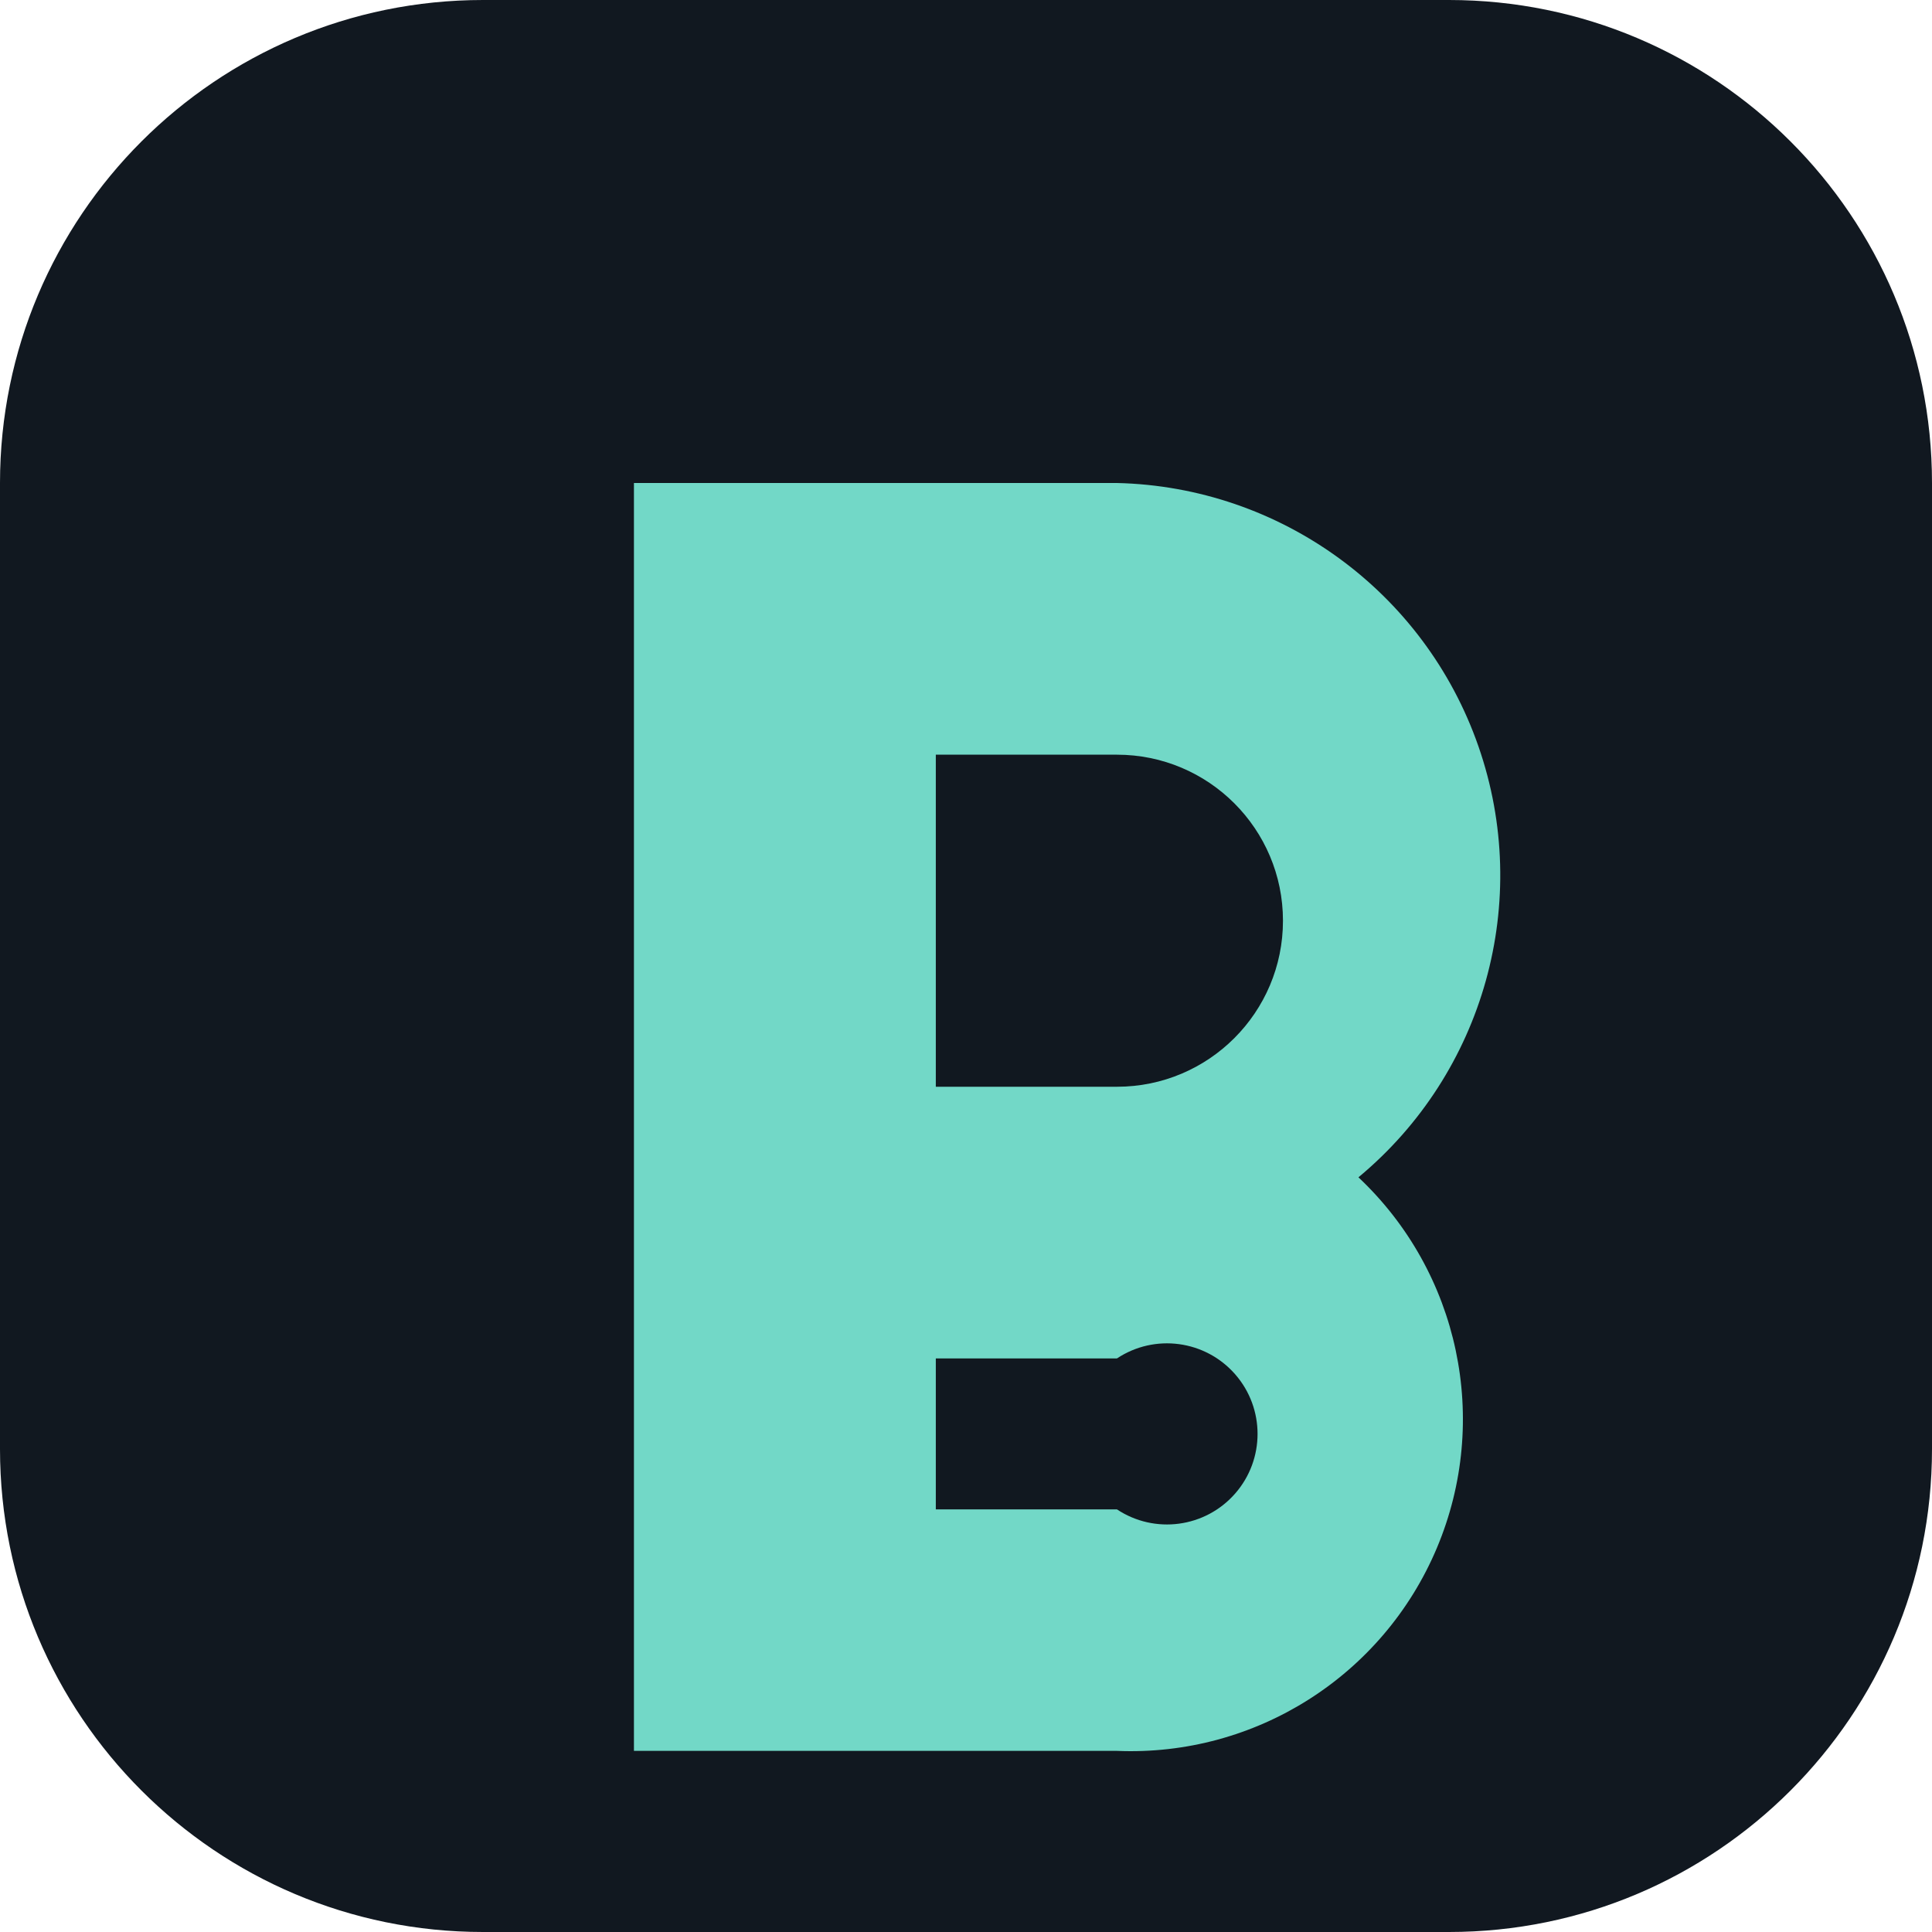
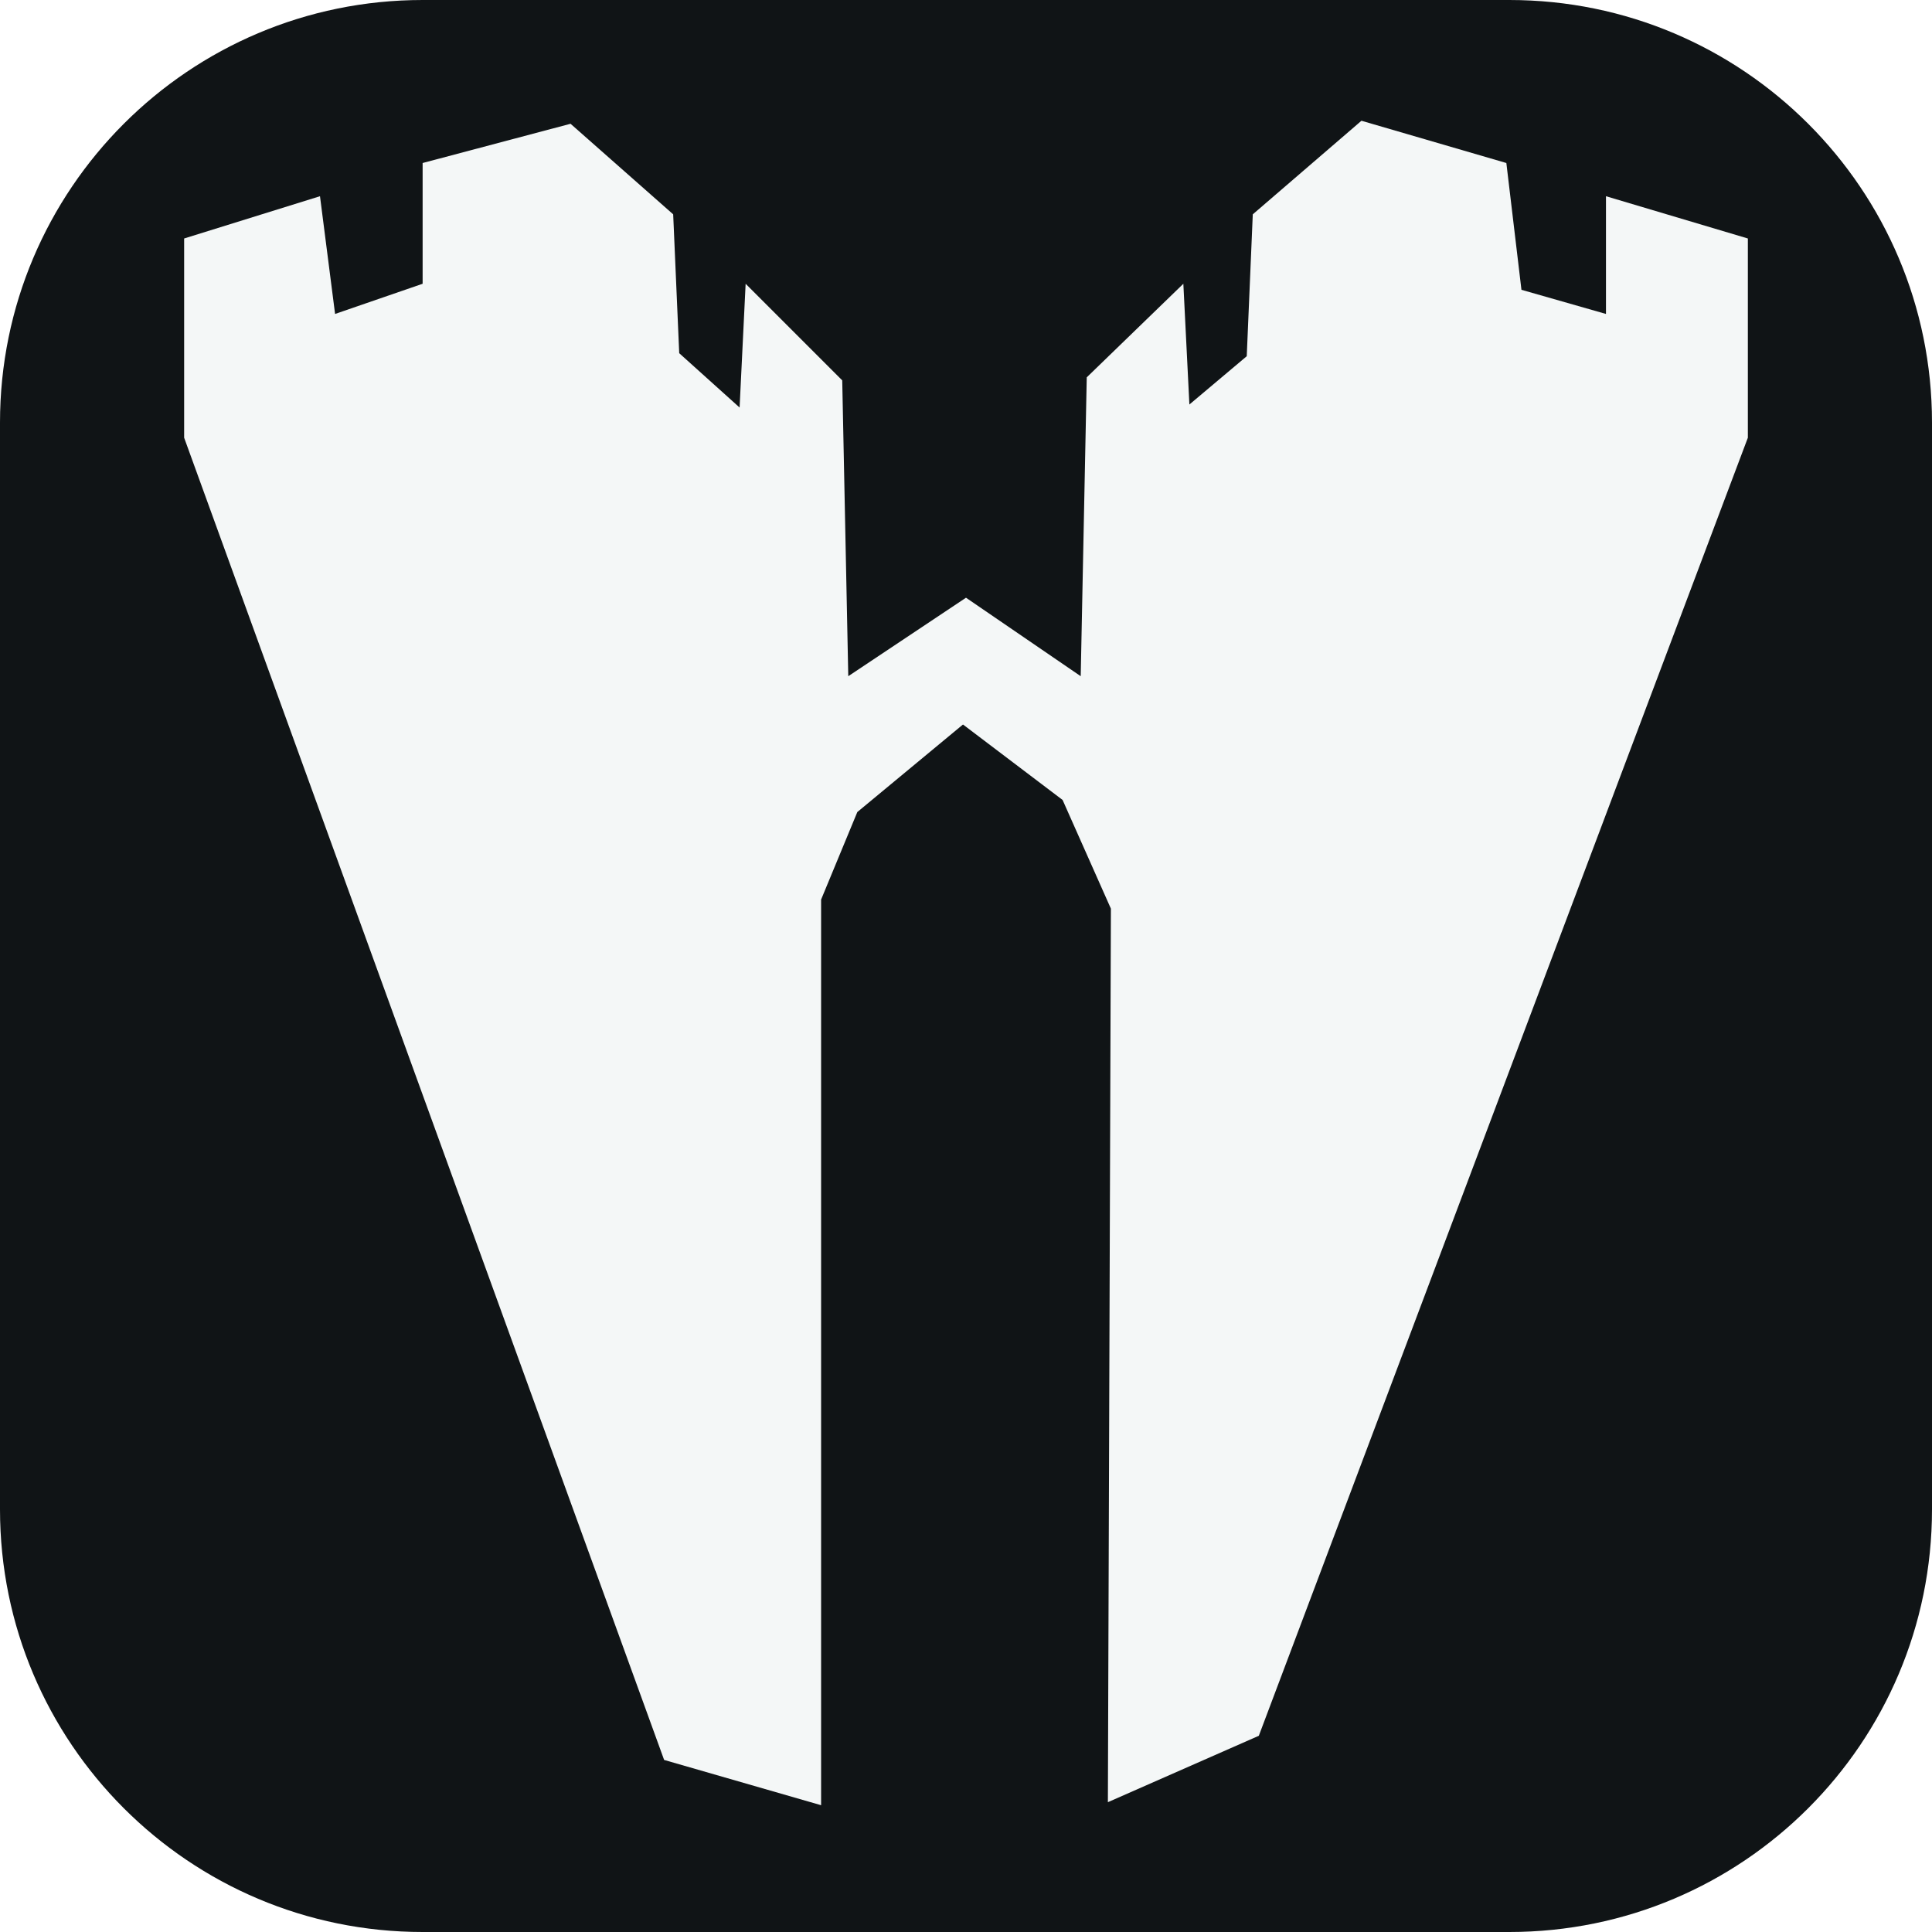
<svg xmlns="http://www.w3.org/2000/svg" viewBox="0 0 64 64">
-   <rect width="64" height="64" rx="16" fill="#111820" />
-   <path d="M21 16h16a13 13 0 0 1 8 23 11 11 0 0 1-8 19H21V16Zm10 9v11h6a5.5 5.5 0 1 0 0-11h-6Zm0 20v5h6a3 3 0 1 0 0-5h-6Z" fill="#72d8c7" />
+   <rect width="64" height="64" rx="14" fill="#101416" />
+   <path d="M6.1 7.9 6.1 14.5 22 58.3 27.2 59.8 27.2 29.8 28.4 26.9 31.9 24 35.2 26.5 36.8 30.1 36.7 59.7 41.7 57.5 57.9 14.5 57.9 7.9 53.2 6.5 53.2 10.4 50.4 9.6 49.9 5.4 45.1 4 41.5 7.1 41.3 11.8 39.4 13.4 39.2 9.4 36 12.5 35.8 22.4 32 19.8 28.1 22.4 27.9 12.6 24.7 9.4 24.5 13.5 22.5 11.7 22.3 7.1 18.9 4.1 14 5.4 14 9.4 11.1 10.4 10.6 6.5Z" fill="#f4f7f7" />
</svg>
